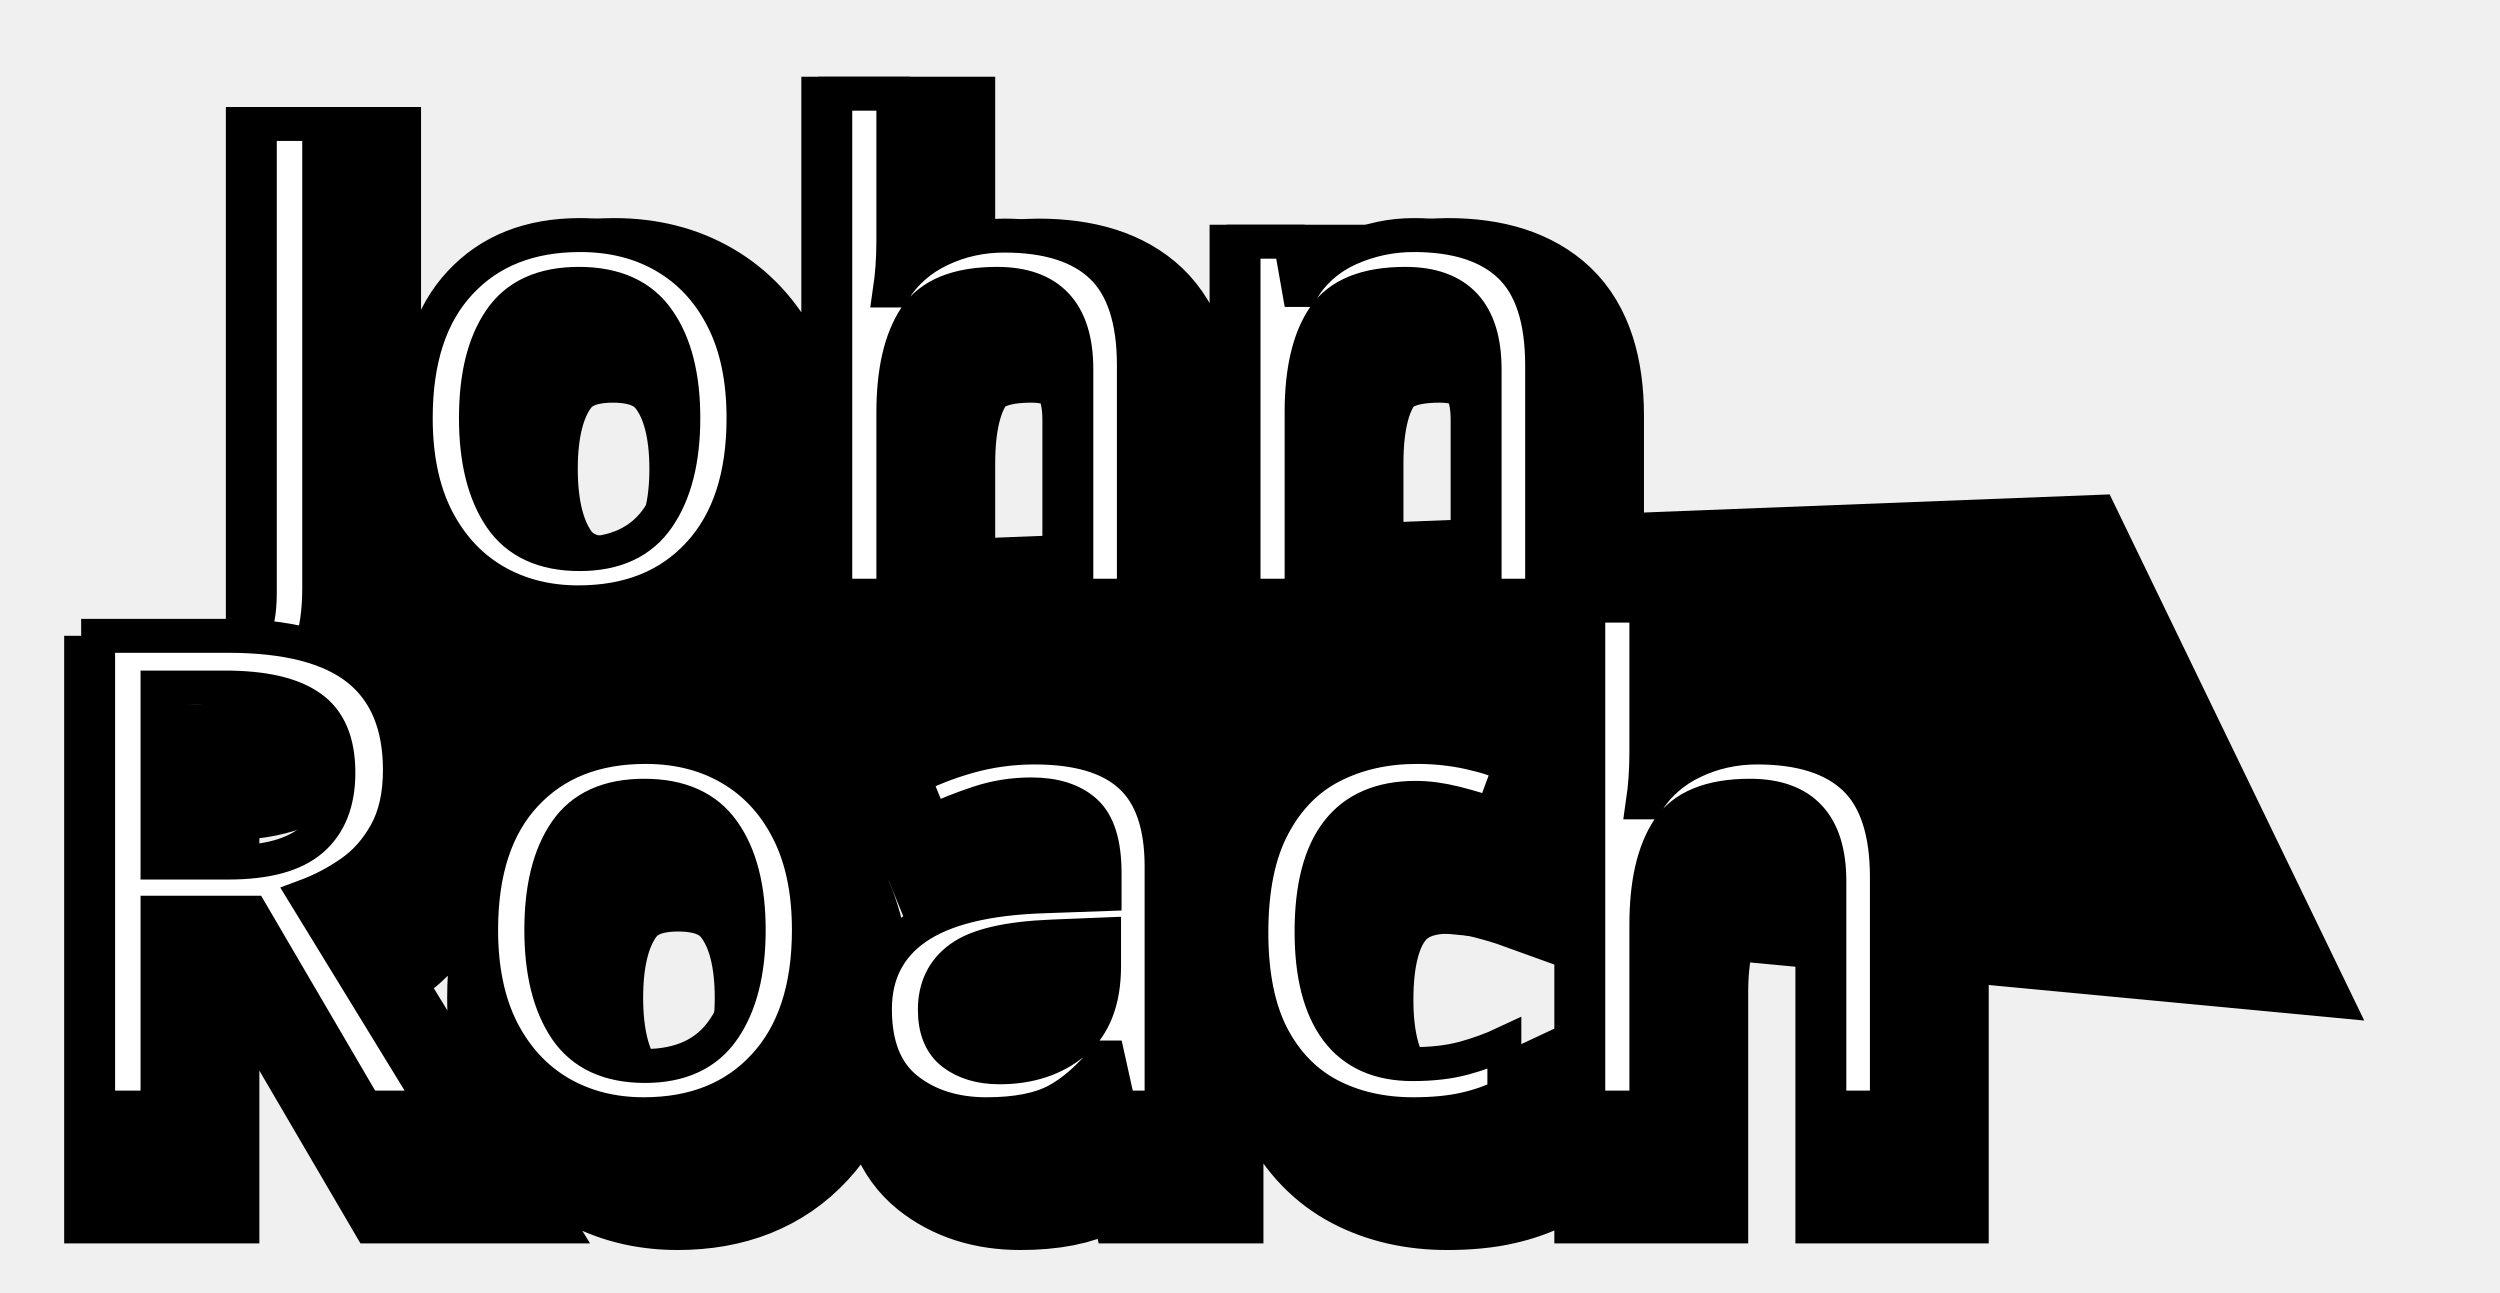
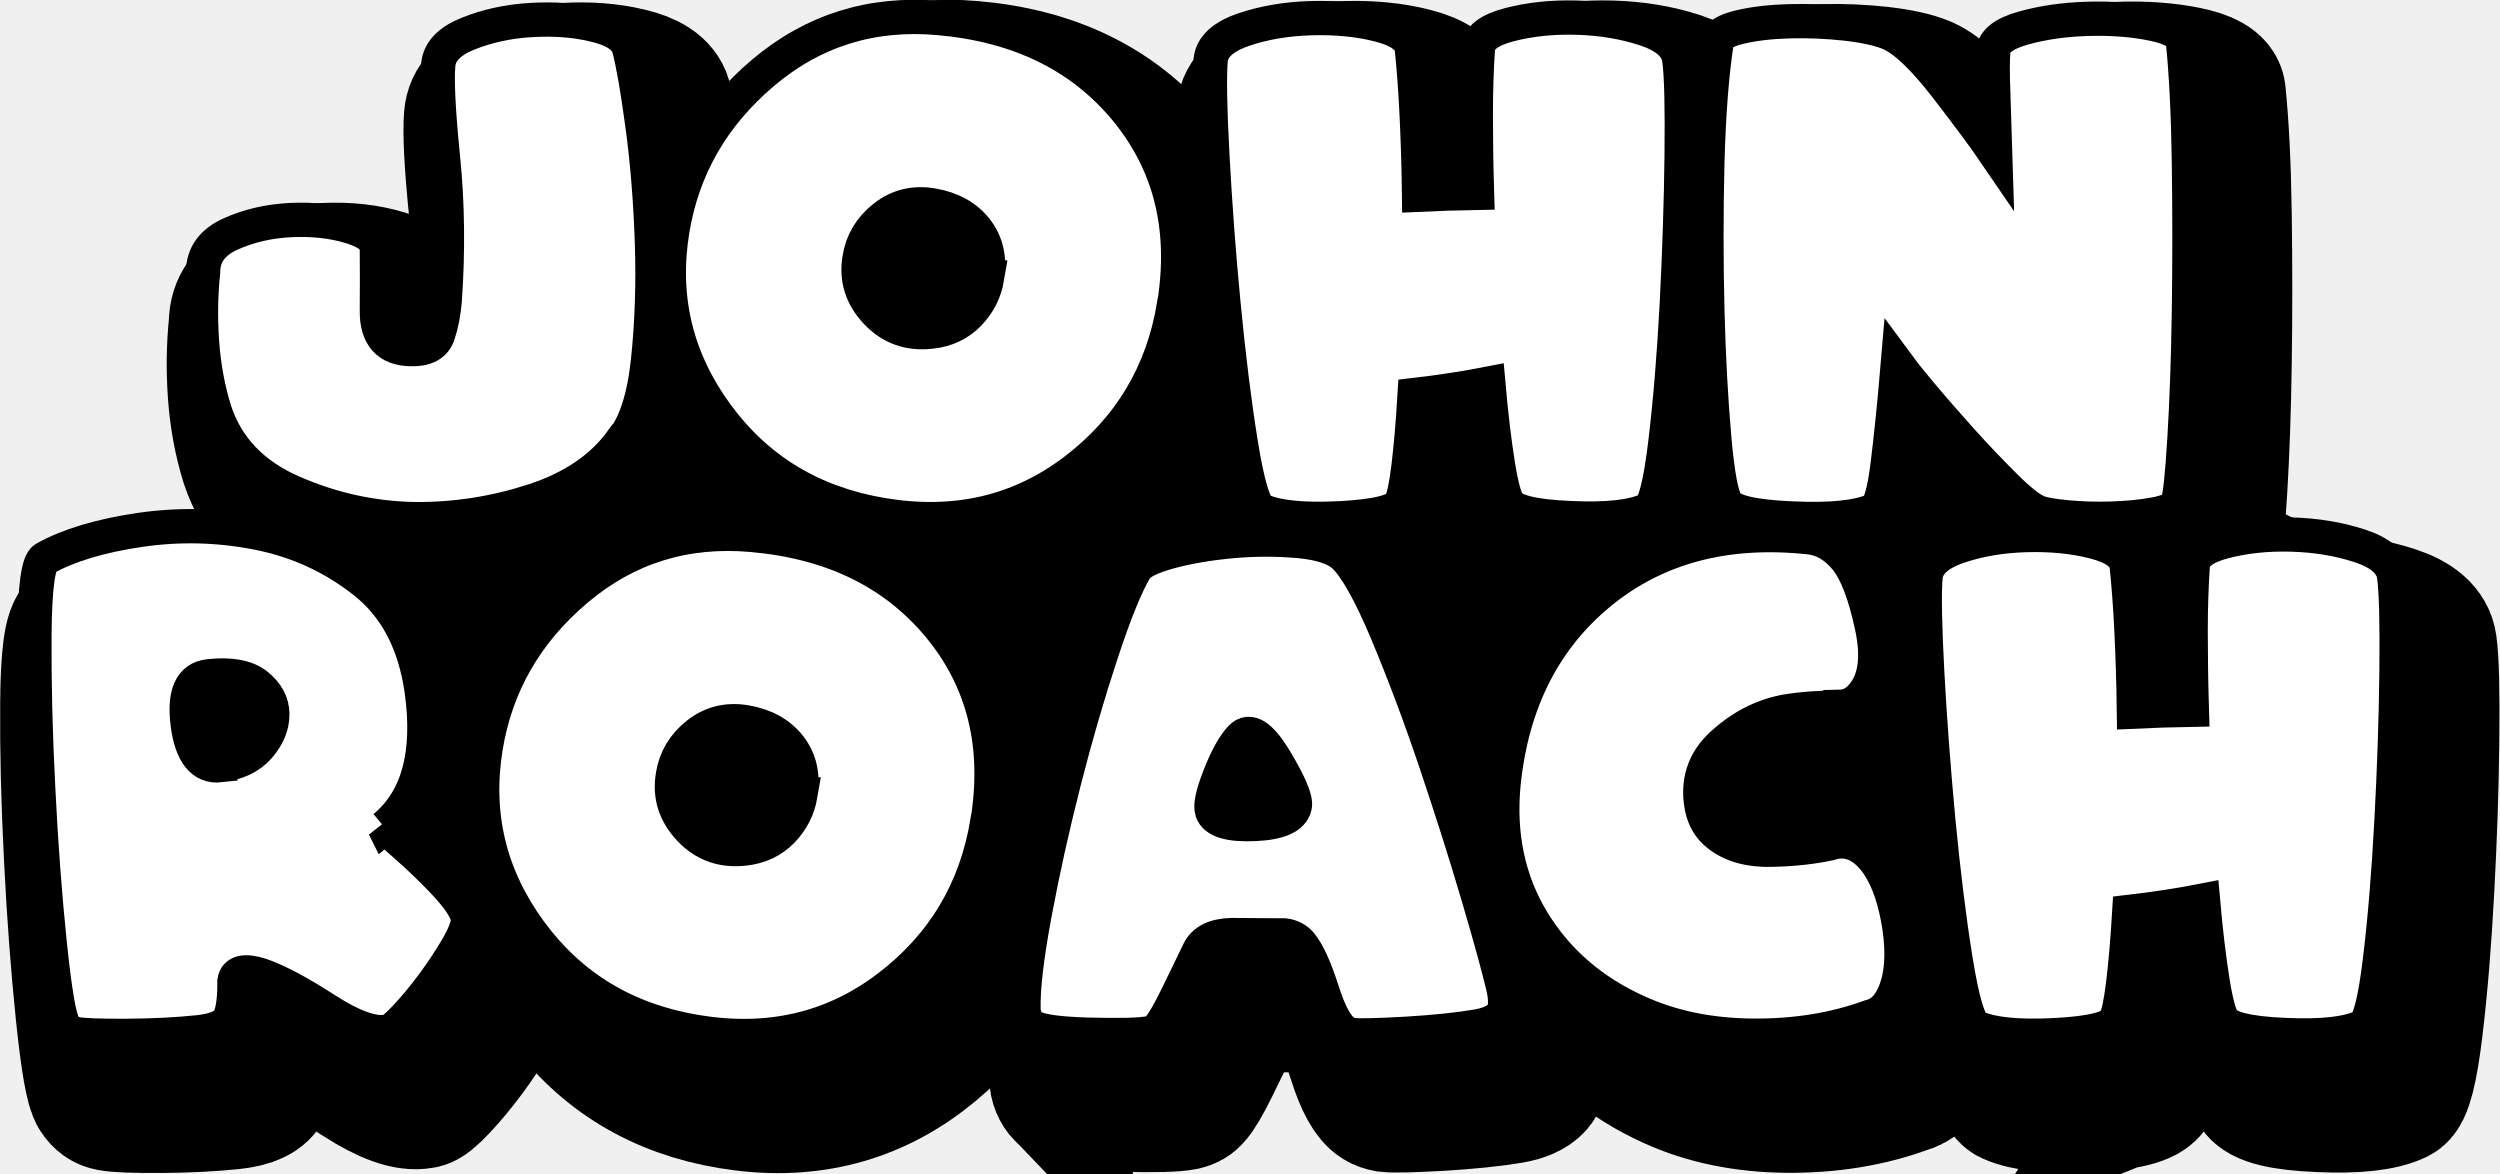
- <svg xmlns="http://www.w3.org/2000/svg" viewBox="0 0 147.3 76.13">
+ <svg xmlns="http://www.w3.org/2000/svg" viewBox="0 0 145.87 68.46">
  <defs>
-     <style>.d{stroke-width:8px;}.d,.e{font-family:ARCO-Typography-Regular, ARCO Typography;font-size:38.92px;stroke:#000;}.e{fill:#fff;stroke-width:2px;}</style>
+     <style>.d{fill:#fff;stroke-width:2px;}.d,.e{stroke:#000;}.e{stroke-width:8px;}</style>
  </defs>
  <g id="a" />
  <g id="b">
    <g id="c">
-       <text class="d" transform="translate(13.73 38.1)">
-         <tspan x="0" y="0">John</tspan>
-       </text>
-       <polygon points="21.3 33.13 15.13 48.39 139.3 60.13 124.3 29.13 21.3 33.13" />
-       <text class="d" transform="translate(4 69.26)">
-         <tspan x="0" y="0">Roach</tspan>
-       </text>
-       <text class="e" transform="translate(11.73 35.1)">
-         <tspan x="0" y="0">John</tspan>
-       </text>
-       <text class="e" transform="translate(2 65.26)">
-         <tspan x="0" y="0">Roach</tspan>
-       </text>
+       <g>
+         <path class="e" d="M38.27,28.73c-1.14,1.57-2.84,2.73-5.09,3.47-2.25,.74-4.58,1.11-6.97,1.09-2.46-.04-4.84-.56-7.15-1.57-2.31-1.01-3.82-2.59-4.53-4.74-.39-1.25-.64-2.59-.74-4-.1-1.41-.08-2.78,.06-4.11,0-1,.54-1.74,1.61-2.22,1.07-.48,2.24-.75,3.52-.81,1.27-.06,2.44,.07,3.49,.39,1.05,.32,1.56,.77,1.52,1.35,.01,.92,.01,2.12,0,3.57-.01,1.46,.65,2.2,1.98,2.22,.86,.03,1.39-.26,1.59-.85,.2-.6,.33-1.26,.39-2,.2-2.85,.17-5.62-.1-8.3s-.36-4.49-.28-5.42c.06-.79,.65-1.4,1.75-1.84s2.31-.71,3.64-.79c1.32-.08,2.56,0,3.72,.28,1.16,.27,1.83,.71,2.02,1.35,.24,.89,.5,2.4,.79,4.54,.29,2.14,.47,4.42,.55,6.83,.08,2.41,0,4.71-.23,6.88s-.74,3.73-1.51,4.68Z" />
+         <path class="e" d="M70.5,20.8c-.66,3.99-2.59,7.21-5.8,9.65-3.21,2.44-6.95,3.31-11.2,2.6-4.1-.68-7.33-2.64-9.69-5.87-2.36-3.23-3.22-6.81-2.58-10.74,.6-3.65,2.36-6.71,5.29-9.19s6.34-3.54,10.23-3.2c4.69,.41,8.33,2.19,10.94,5.34,2.6,3.15,3.54,6.95,2.82,11.4Zm-10.91-1.61c.18-1.09-.03-2.02-.62-2.78s-1.45-1.24-2.57-1.43c-1.06-.18-2,.05-2.81,.69-.81,.64-1.29,1.45-1.44,2.42-.2,1.18,.13,2.22,.99,3.13,.86,.91,1.93,1.28,3.19,1.13,.87-.09,1.6-.43,2.19-1.03,.58-.6,.94-1.3,1.08-2.13Z" />
+         <path class="e" d="M83.76,32.34c-.24,.49-1.43,.79-3.58,.9-2.15,.11-3.68-.05-4.59-.46-.41-.19-.8-1.49-1.19-3.91-.39-2.41-.72-5.12-1.01-8.12s-.5-5.89-.65-8.67-.18-4.64-.1-5.58c.08-.77,.72-1.36,1.92-1.77,1.2-.41,2.52-.63,3.95-.67,1.43-.04,2.75,.08,3.95,.39,1.2,.3,1.84,.77,1.92,1.41,.11,1.08,.21,2.35,.28,3.83,.07,1.48,.12,3.03,.14,4.67,1.08-.05,2.2-.09,3.38-.11-.05-1.62-.07-3.16-.07-4.61s.05-2.71,.12-3.77c.04-.65,.65-1.12,1.84-1.43,1.19-.31,2.5-.45,3.93-.41s2.76,.26,3.98,.66c1.22,.4,1.89,.99,2,1.76,.13,.94,.17,2.8,.14,5.58s-.13,5.67-.28,8.68c-.16,3.01-.38,5.72-.67,8.12-.29,2.41-.62,3.71-1,3.9-.89,.43-2.4,.6-4.55,.5-2.15-.09-3.35-.39-3.62-.88-.2-.27-.41-1.04-.61-2.31-.2-1.27-.39-2.82-.55-4.65-.71,.14-1.43,.26-2.16,.37s-1.44,.21-2.14,.29c-.1,1.66-.22,3.06-.36,4.2-.14,1.14-.29,1.84-.46,2.11Z" />
+         <path class="e" d="M129.1,32.34c-.15,.3-.61,.53-1.37,.67-.76,.14-1.6,.22-2.52,.25s-1.8,0-2.64-.08c-.84-.08-1.42-.18-1.72-.32-.43-.19-1.06-.69-1.88-1.51-.82-.82-1.67-1.7-2.53-2.66-.86-.96-1.65-1.86-2.36-2.71s-1.16-1.41-1.35-1.67c-.19,2.25-.39,4.19-.59,5.8-.2,1.62-.46,2.5-.78,2.65-.94,.43-2.55,.6-4.84,.49-2.29-.1-3.55-.41-3.79-.91-.28-.38-.52-1.65-.71-3.82s-.33-4.66-.4-7.47c-.07-2.81-.07-5.66,0-8.55,.08-2.89,.26-5.24,.55-7.07,.05-.37,.5-.65,1.34-.85,.84-.2,1.81-.31,2.91-.34,1.1-.03,2.2,.02,3.31,.14,1.11,.13,1.96,.32,2.55,.57,.88,.39,1.97,1.44,3.28,3.13,1.31,1.7,2.26,2.98,2.86,3.86-.04-1.36-.08-2.56-.12-3.6-.04-1.04-.04-1.81,0-2.31,.02-.61,.61-1.07,1.75-1.39,1.14-.32,2.39-.5,3.75-.54,1.36-.04,2.62,.05,3.76,.28,1.15,.23,1.75,.58,1.81,1.04,.19,1.86,.31,4.24,.35,7.14,.04,2.9,.04,5.76,0,8.57-.04,2.81-.13,5.29-.26,7.44-.13,2.15-.26,3.4-.4,3.75Z" />
+       </g>
+       <polygon points="21.27 28.32 15.1 43.57 139.27 55.32 124.27 24.32 21.27 28.32" />
+       <g>
+         <path class="e" d="M24.42,52.25c1.29,1.08,2.43,2.12,3.4,3.14s1.47,1.77,1.48,2.28c0,.37-.21,.91-.63,1.63-.42,.72-.9,1.44-1.44,2.17-.54,.72-1.07,1.36-1.58,1.9-.51,.54-.85,.82-1.04,.82-.82,.16-2.02-.26-3.6-1.28-1.58-1.02-2.85-1.69-3.81-2.02-.94-.29-1.44-.17-1.52,.36,.01,.91-.07,1.61-.25,2.09-.18,.48-.8,.78-1.86,.89-1.22,.13-2.61,.2-4.17,.21s-2.56-.03-2.97-.11c-.29-.05-.53-.22-.7-.49-.25-.34-.53-1.91-.82-4.71-.29-2.8-.52-5.83-.68-9.1-.17-3.27-.24-6.27-.22-9.01,.02-2.74,.22-4.21,.6-4.43,1.38-.77,3.23-1.33,5.55-1.67,2.32-.34,4.63-.28,6.93,.18,2.3,.46,4.36,1.41,6.18,2.85s2.93,3.54,3.33,6.32c.52,3.7-.2,6.37-2.17,8Zm-9.56-3.61c.96-.1,1.71-.46,2.24-1.06,.53-.61,.79-1.24,.79-1.9,0-.66-.31-1.23-.91-1.71s-1.54-.65-2.8-.51c-1.04,.11-1.45,1.04-1.23,2.77,.22,1.73,.86,2.54,1.91,2.42Z" />
+         <path class="e" d="M59.61,51.96c-.66,3.99-2.59,7.21-5.8,9.65-3.21,2.44-6.95,3.31-11.2,2.6-4.1-.68-7.33-2.64-9.69-5.87-2.36-3.23-3.22-6.81-2.58-10.74,.6-3.65,2.36-6.71,5.29-9.19s6.34-3.54,10.23-3.2c4.69,.41,8.33,2.19,10.94,5.34,2.6,3.15,3.54,6.95,2.82,11.4Zm-10.91-1.61c.18-1.09-.03-2.02-.62-2.78s-1.45-1.24-2.57-1.43c-1.06-.18-2,.05-2.81,.69-.81,.64-1.29,1.45-1.44,2.42-.2,1.18,.13,2.22,.99,3.13,.86,.91,1.93,1.28,3.19,1.13,.87-.09,1.6-.43,2.19-1.03,.58-.6,.94-1.3,1.08-2.13Z" />
+         <path class="e" d="M62.1,63.8c-.24-.25-.37-.56-.38-.93-.03-1.23,.19-3.08,.65-5.55,.46-2.47,1.03-5.04,1.71-7.71,.68-2.67,1.41-5.17,2.18-7.5,.77-2.33,1.43-3.97,2-4.92,.23-.37,.9-.7,2-1,1.11-.3,2.33-.5,3.68-.62s2.63-.11,3.88,0c1.24,.12,2.11,.41,2.6,.86,.71,.68,1.55,2.19,2.52,4.5,.97,2.32,1.92,4.84,2.84,7.57,.92,2.73,1.75,5.35,2.49,7.86s1.22,4.28,1.46,5.32c.16,.76,.11,1.29-.15,1.59-.27,.3-.73,.5-1.39,.62-1.12,.19-2.5,.33-4.15,.43-1.65,.09-2.69,.12-3.11,.07-.16-.03-.32-.08-.46-.17-.46-.28-.9-1.08-1.32-2.4-.42-1.32-.84-2.23-1.24-2.73-.24-.29-.56-.46-.95-.51l-3.12-.02c-.98,.03-1.61,.35-1.9,.97-.38,.8-.81,1.68-1.29,2.66s-.84,1.58-1.06,1.8c-.11,.14-.29,.24-.51,.29-.52,.11-1.75,.14-3.68,.09-1.93-.06-3.03-.25-3.3-.58Zm12.31-16.76c-.42,.44-.83,1.19-1.24,2.23s-.56,1.73-.45,2.06c.19,.56,1.01,.81,2.46,.75s2.24-.41,2.37-1.05c.08-.39-.3-1.29-1.14-2.69-.84-1.4-1.5-1.83-2-1.3Z" />
+         <path class="e" d="M109.38,45.25c-.56,.03-1.11,.06-1.66,.09-.55,.04-1.09,.1-1.61,.19-1.33,.27-2.54,.9-3.62,1.89-1.08,.99-1.48,2.23-1.19,3.7,.14,.67,.46,1.2,.95,1.58,.79,.62,1.83,.92,3.14,.88,1.3-.03,2.43-.16,3.38-.37,.53-.18,1.05-.15,1.56,.08,.47,.23,.89,.62,1.27,1.18,.6,.91,1,2.13,1.23,3.65,.22,1.52,.14,2.77-.26,3.76-.32,.81-.8,1.29-1.44,1.44-2.08,.76-4.36,1.13-6.86,1.11-2.5-.02-4.73-.48-6.71-1.38-2.67-1.2-4.72-2.98-6.14-5.32-1.42-2.34-1.98-5.02-1.69-8.02,.49-4.75,2.38-8.46,5.64-11.13,3.27-2.67,7.33-3.75,12.2-3.23,.81,.09,1.53,.51,2.15,1.27,.61,.76,1.11,2.08,1.51,3.97s.16,3.27-.71,4.14c-.33,.33-.71,.5-1.14,.51Z" />
+         <path class="e" d="M125.47,63.5c-.24,.49-1.43,.79-3.58,.9s-3.68-.05-4.59-.46c-.41-.19-.8-1.49-1.19-3.91-.39-2.41-.72-5.12-1.01-8.12-.28-3-.5-5.89-.65-8.67s-.18-4.64-.1-5.58c.08-.77,.72-1.36,1.92-1.77,1.2-.41,2.52-.63,3.95-.67,1.43-.04,2.75,.08,3.95,.39,1.2,.3,1.84,.77,1.92,1.41,.11,1.08,.21,2.35,.28,3.83,.07,1.48,.12,3.03,.14,4.67,1.08-.05,2.2-.09,3.38-.11-.05-1.62-.07-3.16-.07-4.61,0-1.45,.05-2.71,.12-3.77,.04-.65,.65-1.12,1.84-1.43,1.19-.31,2.5-.45,3.93-.41,1.43,.04,2.76,.26,3.98,.66,1.22,.4,1.89,.99,2,1.76,.13,.94,.17,2.8,.14,5.58-.03,2.78-.13,5.67-.29,8.68-.16,3.01-.38,5.72-.67,8.12-.29,2.41-.62,3.71-1,3.9-.89,.43-2.4,.6-4.55,.5-2.15-.09-3.35-.39-3.62-.88-.2-.27-.41-1.04-.61-2.31-.2-1.27-.39-2.82-.55-4.65-.71,.14-1.43,.26-2.16,.37s-1.44,.21-2.14,.29c-.1,1.66-.22,3.06-.36,4.2-.14,1.14-.29,1.84-.46,2.11Z" />
+       </g>
+       <g>
+         <path class="d" d="M36.27,25.73c-1.14,1.57-2.84,2.73-5.09,3.47-2.25,.74-4.58,1.11-6.97,1.09-2.46-.04-4.84-.56-7.15-1.57-2.31-1.01-3.82-2.59-4.53-4.74-.39-1.25-.64-2.59-.74-4-.1-1.41-.08-2.78,.06-4.11,0-1,.54-1.74,1.61-2.22,1.07-.48,2.24-.75,3.52-.81,1.27-.06,2.44,.07,3.49,.39,1.05,.32,1.56,.77,1.52,1.35,.01,.92,.01,2.12,0,3.57-.01,1.46,.65,2.2,1.98,2.22,.86,.03,1.39-.26,1.59-.85,.2-.6,.33-1.26,.39-2,.2-2.85,.17-5.62-.1-8.3s-.36-4.49-.28-5.42c.06-.79,.65-1.4,1.75-1.84s2.31-.71,3.64-.79c1.32-.08,2.56,0,3.72,.28,1.16,.27,1.83,.71,2.02,1.35,.24,.89,.5,2.4,.79,4.54,.29,2.14,.47,4.42,.55,6.83,.08,2.41,0,4.71-.23,6.88s-.74,3.73-1.51,4.68Z" />
+         <path class="d" d="M68.5,17.8c-.66,3.99-2.59,7.21-5.8,9.65-3.21,2.44-6.95,3.31-11.2,2.6-4.1-.68-7.33-2.64-9.69-5.87-2.36-3.23-3.22-6.81-2.58-10.74,.6-3.65,2.36-6.71,5.29-9.19s6.34-3.54,10.23-3.2c4.69,.41,8.33,2.19,10.94,5.34,2.6,3.15,3.54,6.95,2.82,11.4Zm-10.91-1.61c.18-1.09-.03-2.02-.62-2.78s-1.45-1.24-2.57-1.43c-1.06-.18-2,.05-2.81,.69-.81,.64-1.29,1.45-1.44,2.42-.2,1.18,.13,2.22,.99,3.13,.86,.91,1.93,1.28,3.19,1.13,.87-.09,1.6-.43,2.19-1.03,.58-.6,.94-1.3,1.08-2.13Z" />
+         <path class="d" d="M81.76,29.34c-.24,.49-1.43,.79-3.58,.9-2.15,.11-3.68-.05-4.59-.46-.41-.19-.8-1.49-1.19-3.91-.39-2.41-.72-5.12-1.01-8.12s-.5-5.89-.65-8.67-.18-4.64-.1-5.58c.08-.77,.72-1.36,1.92-1.77,1.2-.41,2.52-.63,3.95-.67,1.43-.04,2.75,.08,3.95,.39,1.2,.3,1.84,.77,1.92,1.41,.11,1.08,.21,2.35,.28,3.83,.07,1.48,.12,3.03,.14,4.67,1.08-.05,2.2-.09,3.38-.11-.05-1.62-.07-3.16-.07-4.61s.05-2.71,.12-3.77c.04-.65,.65-1.12,1.84-1.43,1.19-.31,2.5-.45,3.93-.41s2.76,.26,3.98,.66c1.22,.4,1.89,.99,2,1.76,.13,.94,.17,2.8,.14,5.58s-.13,5.67-.28,8.68c-.16,3.01-.38,5.72-.67,8.12-.29,2.41-.62,3.71-1,3.9-.89,.43-2.4,.6-4.55,.5-2.15-.09-3.35-.39-3.62-.88-.2-.27-.41-1.04-.61-2.31-.2-1.27-.39-2.82-.55-4.65-.71,.14-1.43,.26-2.16,.37s-1.44,.21-2.14,.29c-.1,1.66-.22,3.06-.36,4.2-.14,1.14-.29,1.84-.46,2.11Z" />
+         <path class="d" d="M127.1,29.34c-.15,.3-.61,.53-1.37,.67-.76,.14-1.6,.22-2.52,.25s-1.8,0-2.64-.08c-.84-.08-1.42-.18-1.72-.32-.43-.19-1.06-.69-1.88-1.51-.82-.82-1.67-1.7-2.53-2.66-.86-.96-1.65-1.86-2.36-2.71s-1.16-1.41-1.35-1.67c-.19,2.25-.39,4.19-.59,5.8-.2,1.62-.46,2.5-.78,2.65-.94,.43-2.55,.6-4.84,.49-2.29-.1-3.55-.41-3.79-.91-.28-.38-.52-1.65-.71-3.82s-.33-4.66-.4-7.47c-.07-2.81-.07-5.66,0-8.55,.08-2.89,.26-5.24,.55-7.07,.05-.37,.5-.65,1.34-.85,.84-.2,1.81-.31,2.91-.34,1.1-.03,2.2,.02,3.31,.14,1.11,.13,1.96,.32,2.55,.57,.88,.39,1.97,1.44,3.28,3.13,1.31,1.7,2.26,2.98,2.86,3.86-.04-1.36-.08-2.56-.12-3.6-.04-1.04-.04-1.81,0-2.31,.02-.61,.61-1.07,1.75-1.39,1.14-.32,2.39-.5,3.75-.54,1.36-.04,2.62,.05,3.76,.28,1.15,.23,1.75,.58,1.81,1.04,.19,1.86,.31,4.24,.35,7.14,.04,2.9,.04,5.76,0,8.57-.04,2.81-.13,5.29-.26,7.44-.13,2.15-.26,3.4-.4,3.75Z" />
+       </g>
+       <g>
+         <path class="d" d="M22.42,48.25c1.29,1.08,2.43,2.12,3.4,3.14s1.47,1.77,1.48,2.28c0,.37-.21,.91-.63,1.63-.42,.72-.9,1.44-1.44,2.17-.54,.72-1.07,1.36-1.58,1.9-.51,.54-.85,.82-1.04,.82-.82,.16-2.02-.26-3.6-1.28-1.58-1.02-2.85-1.69-3.81-2.02-.94-.29-1.44-.17-1.52,.36,.01,.91-.07,1.61-.25,2.09-.18,.48-.8,.78-1.86,.89-1.22,.13-2.61,.2-4.17,.21s-2.56-.03-2.97-.11c-.29-.05-.53-.22-.7-.49-.25-.34-.53-1.91-.82-4.71-.29-2.8-.52-5.83-.68-9.1-.17-3.27-.24-6.27-.22-9.01,.02-2.74,.22-4.21,.6-4.43,1.38-.77,3.23-1.33,5.55-1.67,2.32-.34,4.63-.28,6.93,.18,2.3,.46,4.36,1.41,6.18,2.85s2.93,3.54,3.33,6.32c.52,3.7-.2,6.37-2.17,8Zm-9.56-3.61c.96-.1,1.71-.46,2.24-1.06,.53-.61,.79-1.24,.79-1.9,0-.66-.31-1.23-.91-1.71s-1.54-.65-2.8-.51c-1.04,.11-1.45,1.04-1.23,2.77,.22,1.73,.86,2.54,1.91,2.42Z" />
+         <path class="d" d="M57.61,47.96c-.66,3.99-2.59,7.21-5.8,9.65-3.21,2.44-6.95,3.31-11.2,2.6-4.1-.68-7.33-2.64-9.69-5.87-2.36-3.23-3.22-6.81-2.58-10.74,.6-3.65,2.36-6.71,5.29-9.19s6.34-3.54,10.23-3.2c4.69,.41,8.33,2.19,10.94,5.34,2.6,3.15,3.54,6.95,2.82,11.4Zm-10.91-1.61c.18-1.09-.03-2.02-.62-2.78s-1.45-1.24-2.57-1.43c-1.06-.18-2,.05-2.81,.69-.81,.64-1.29,1.45-1.44,2.42-.2,1.18,.13,2.22,.99,3.13,.86,.91,1.93,1.28,3.19,1.13,.87-.09,1.6-.43,2.19-1.03,.58-.6,.94-1.3,1.08-2.13Z" />
+         <path class="d" d="M60.1,59.8c-.24-.25-.37-.56-.38-.93-.03-1.23,.19-3.08,.65-5.55,.46-2.47,1.03-5.04,1.71-7.71,.68-2.67,1.41-5.17,2.18-7.5,.77-2.33,1.43-3.97,2-4.92,.23-.37,.9-.7,2-1,1.11-.3,2.33-.5,3.68-.62s2.63-.11,3.88,0c1.24,.12,2.11,.41,2.6,.86,.71,.68,1.55,2.19,2.52,4.5,.97,2.32,1.92,4.84,2.84,7.57,.92,2.73,1.75,5.35,2.49,7.86s1.22,4.28,1.46,5.32c.16,.76,.11,1.29-.15,1.59-.27,.3-.73,.5-1.39,.62-1.12,.19-2.5,.33-4.15,.43-1.65,.09-2.69,.12-3.11,.07-.16-.03-.32-.08-.46-.17-.46-.28-.9-1.08-1.32-2.4-.42-1.32-.84-2.23-1.24-2.73-.24-.29-.56-.46-.95-.51l-3.12-.02c-.98,.03-1.61,.35-1.9,.97-.38,.8-.81,1.68-1.29,2.66s-.84,1.58-1.06,1.8c-.11,.14-.29,.24-.51,.29-.52,.11-1.75,.14-3.68,.09-1.93-.06-3.03-.25-3.3-.58Zm12.31-16.76c-.42,.44-.83,1.19-1.24,2.23s-.56,1.73-.45,2.06c.19,.56,1.01,.81,2.46,.75s2.24-.41,2.37-1.05c.08-.39-.3-1.29-1.14-2.69-.84-1.4-1.5-1.83-2-1.3Z" />
+         <path class="d" d="M107.38,41.25c-.56,.03-1.11,.06-1.66,.09-.55,.04-1.09,.1-1.61,.19-1.33,.27-2.54,.9-3.62,1.89-1.08,.99-1.48,2.23-1.19,3.7,.14,.67,.46,1.2,.95,1.58,.78,.62,1.83,.92,3.14,.88,1.3-.03,2.43-.16,3.38-.37,.53-.18,1.05-.15,1.56,.08,.47,.23,.89,.62,1.27,1.18,.6,.91,1,2.13,1.23,3.65,.22,1.52,.14,2.77-.26,3.76-.32,.81-.8,1.29-1.44,1.44-2.08,.76-4.36,1.13-6.86,1.11-2.5-.02-4.73-.48-6.71-1.38-2.67-1.2-4.72-2.98-6.14-5.32-1.42-2.34-1.98-5.02-1.69-8.02,.49-4.75,2.38-8.46,5.64-11.13,3.27-2.67,7.33-3.75,12.2-3.23,.81,.09,1.53,.51,2.15,1.27,.61,.76,1.11,2.08,1.51,3.97s.16,3.27-.71,4.14c-.33,.33-.71,.5-1.14,.51Z" />
+         <path class="d" d="M123.47,59.5c-.24,.49-1.43,.79-3.58,.9s-3.68-.05-4.59-.46c-.41-.19-.8-1.49-1.19-3.91-.39-2.41-.72-5.12-1.01-8.12-.28-3-.5-5.89-.65-8.67s-.18-4.64-.1-5.58c.08-.77,.72-1.36,1.92-1.77,1.2-.41,2.52-.63,3.95-.67,1.43-.04,2.75,.08,3.95,.39,1.2,.3,1.84,.77,1.92,1.41,.11,1.08,.21,2.35,.28,3.83,.07,1.48,.12,3.03,.14,4.67,1.08-.05,2.2-.09,3.38-.11-.05-1.62-.07-3.16-.07-4.61,0-1.45,.05-2.71,.12-3.77,.04-.65,.65-1.12,1.84-1.43,1.19-.31,2.5-.45,3.93-.41,1.43,.04,2.76,.26,3.98,.66,1.22,.4,1.89,.99,2,1.76,.13,.94,.17,2.8,.14,5.58-.03,2.78-.13,5.67-.29,8.68-.16,3.01-.38,5.72-.67,8.12-.29,2.41-.62,3.71-1,3.9-.89,.43-2.4,.6-4.55,.5-2.15-.09-3.35-.39-3.62-.88-.2-.27-.41-1.04-.61-2.31-.2-1.27-.39-2.82-.55-4.65-.71,.14-1.43,.26-2.16,.37s-1.44,.21-2.14,.29c-.1,1.66-.22,3.06-.36,4.2-.14,1.14-.29,1.84-.46,2.11Z" />
+       </g>
    </g>
  </g>
</svg>
